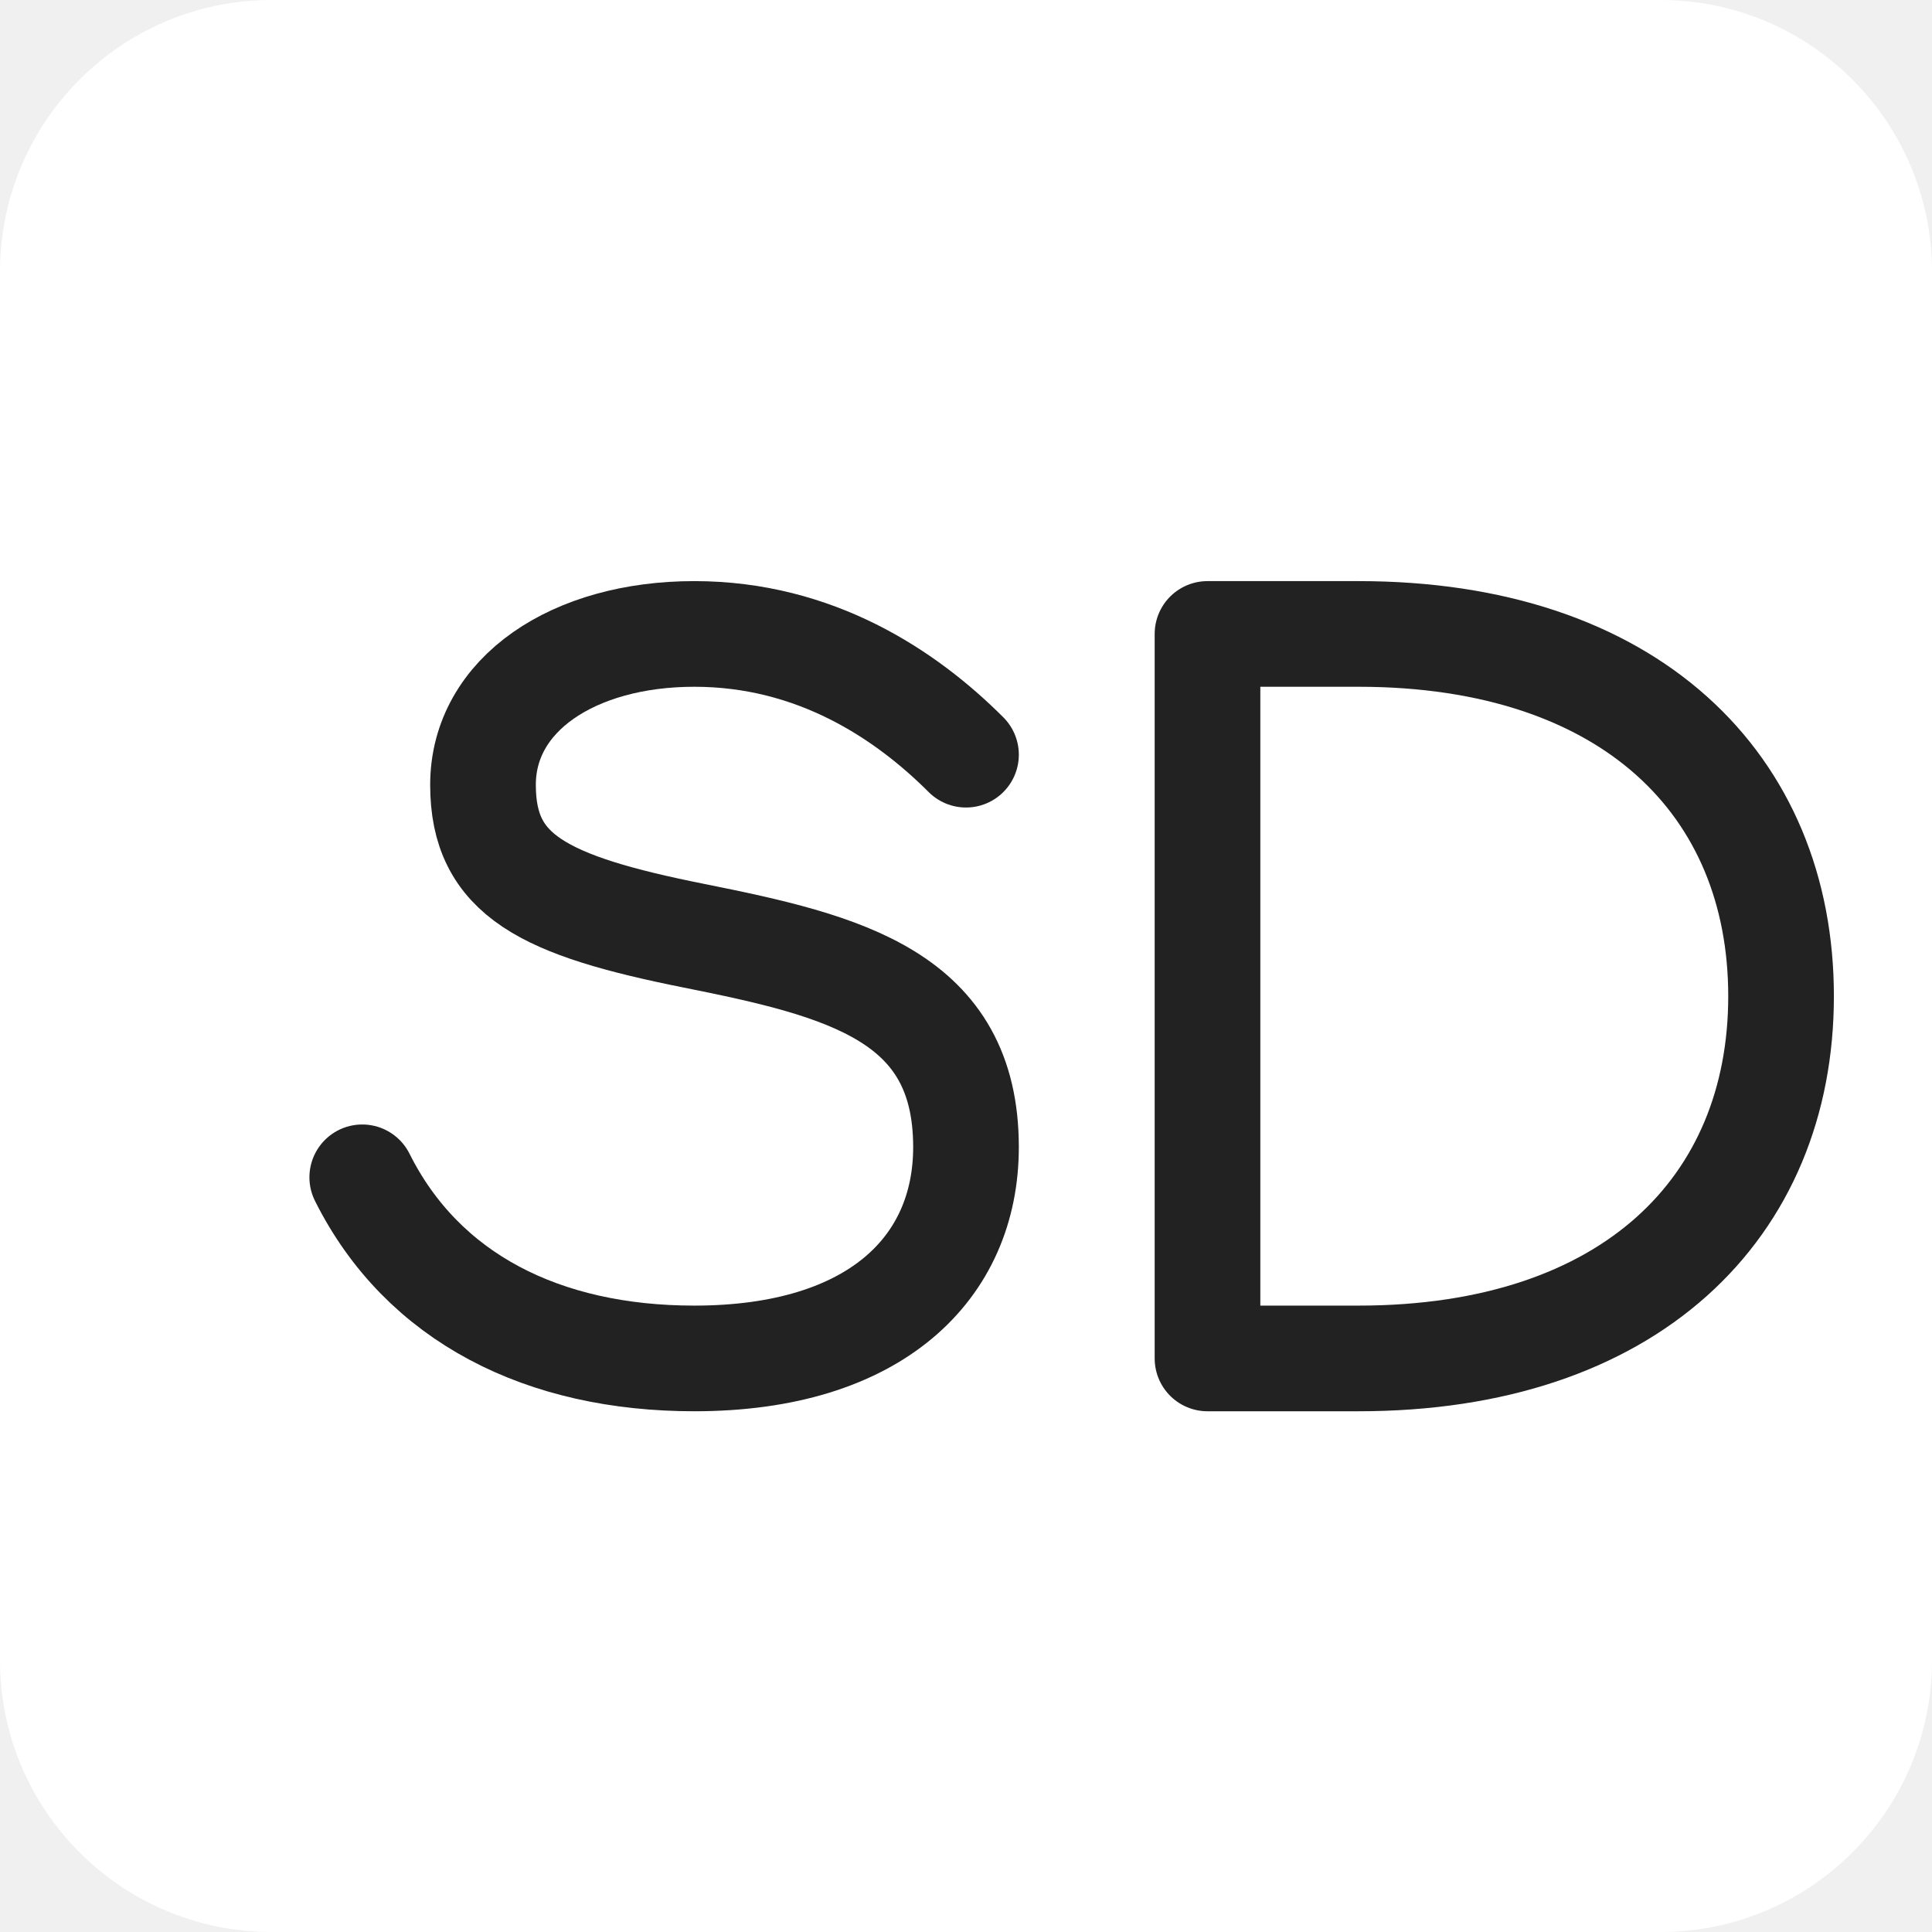
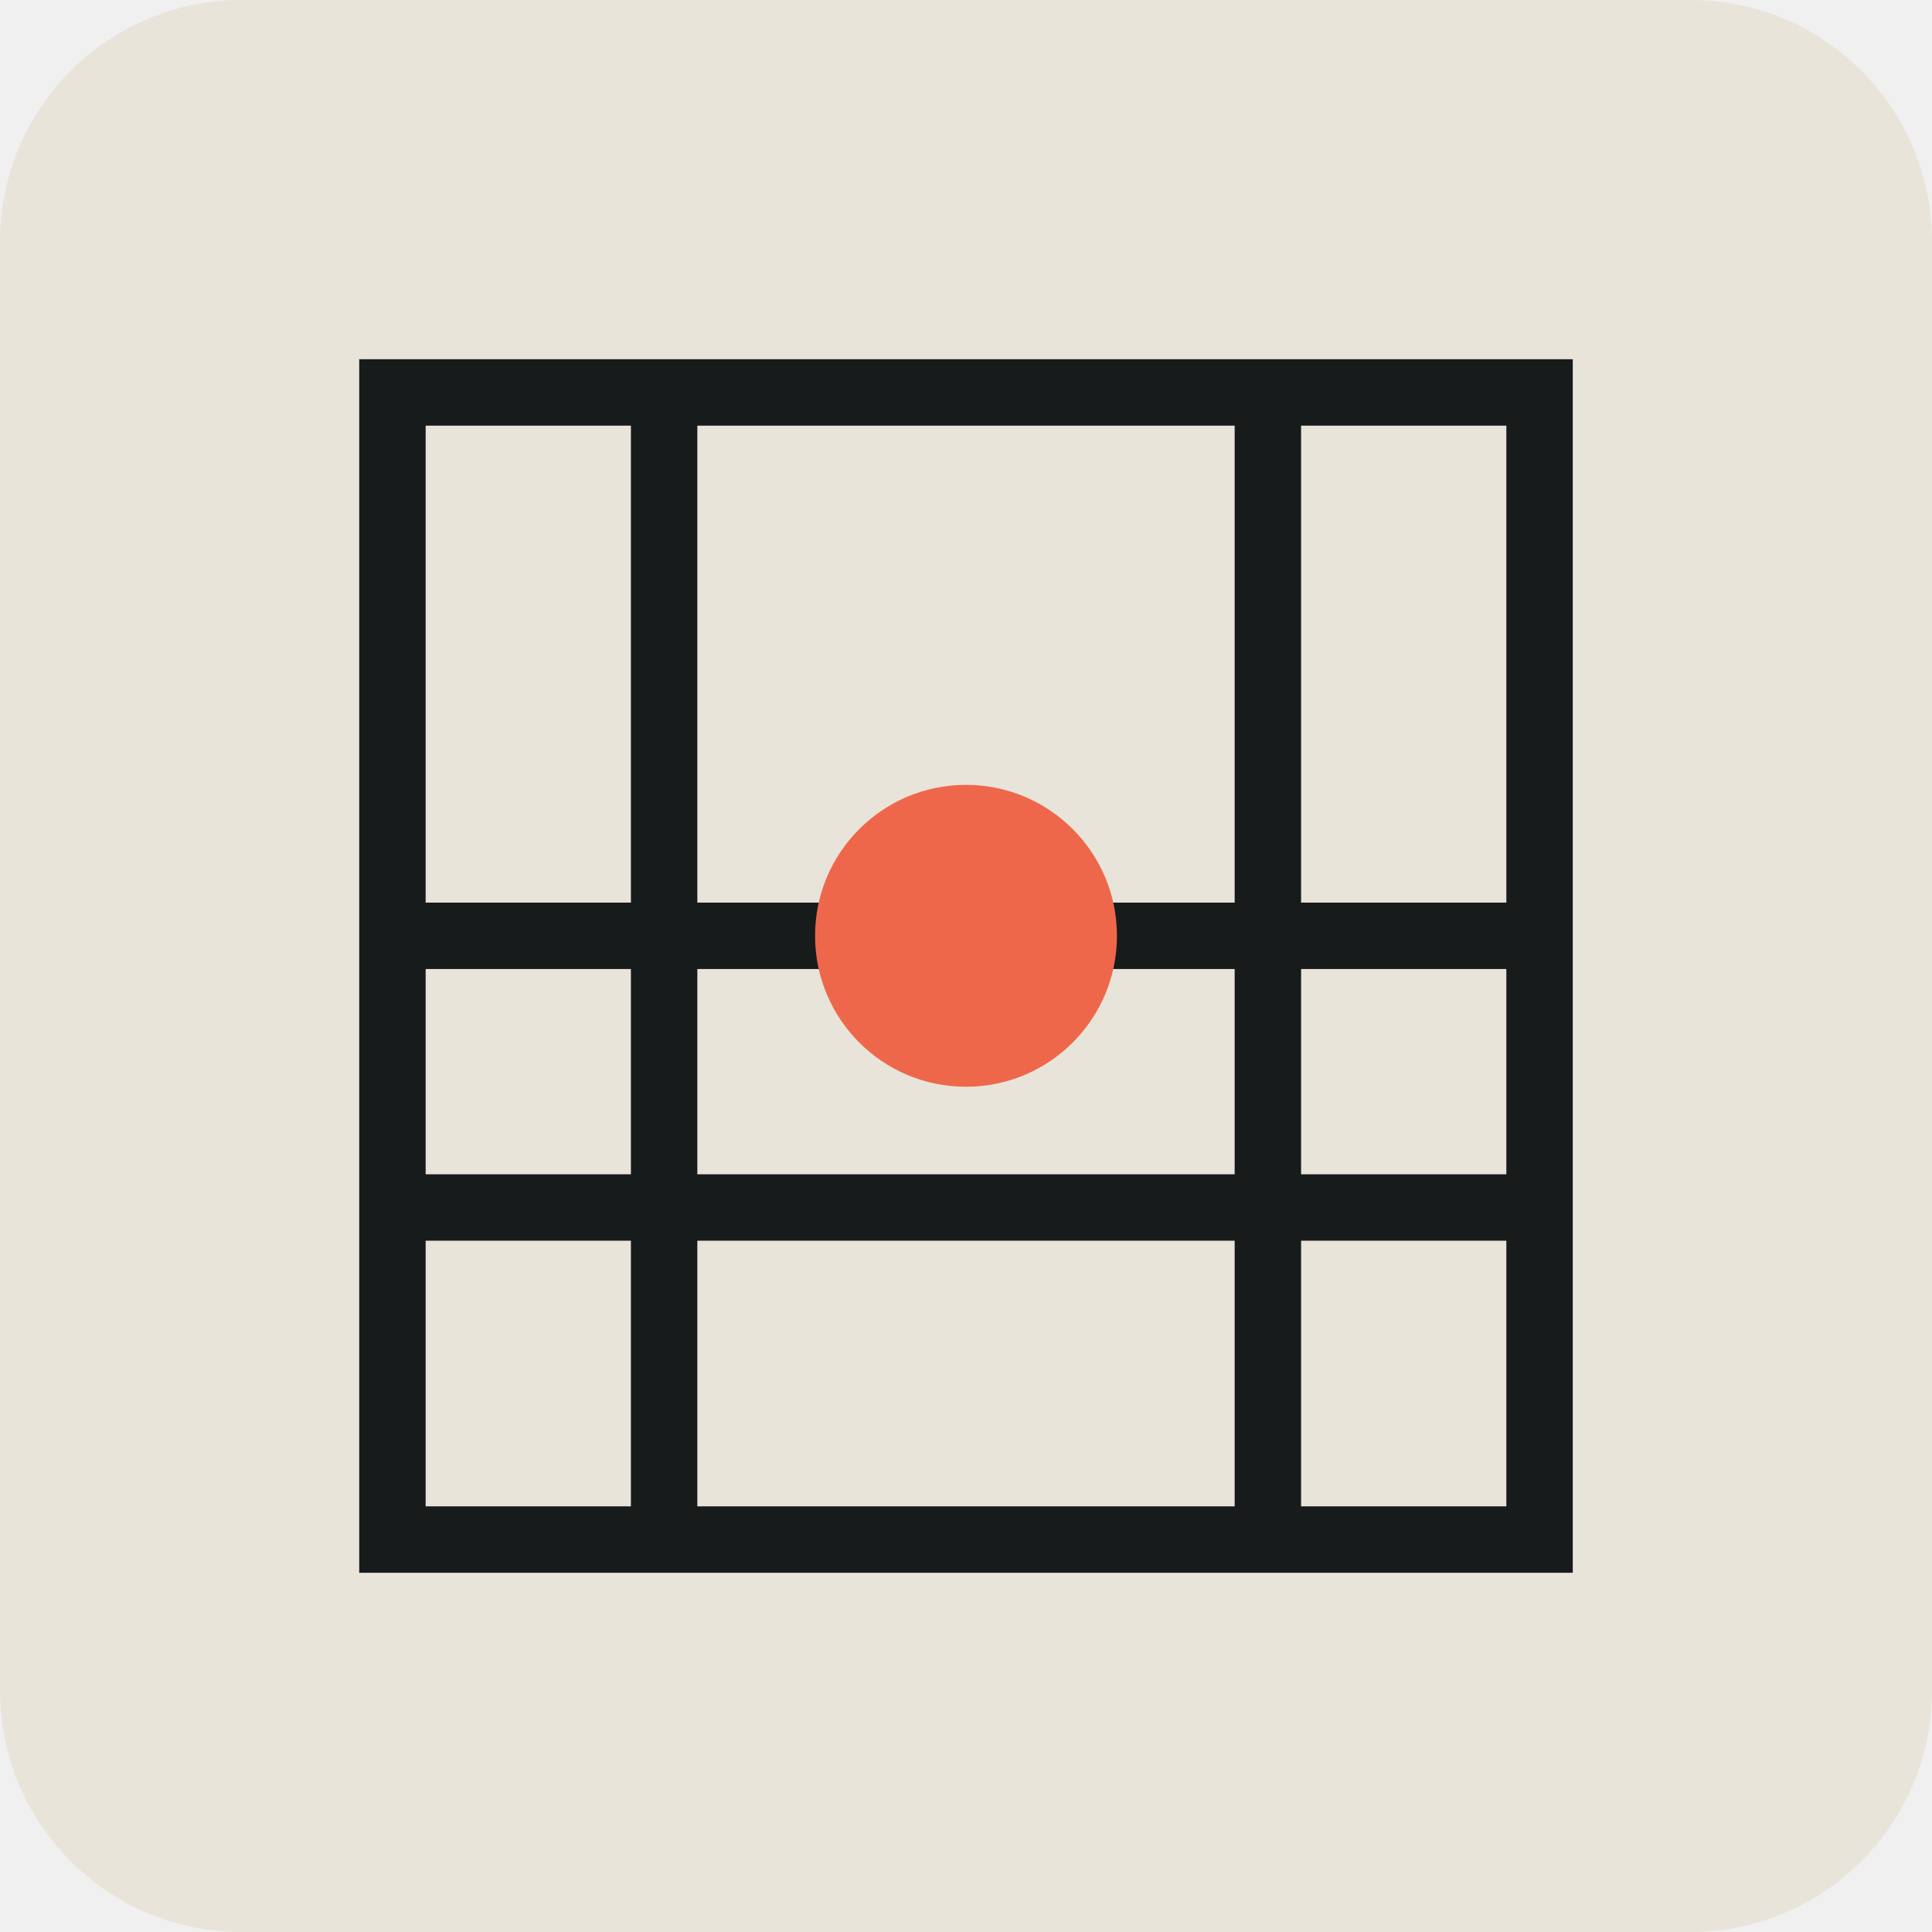
<svg xmlns="http://www.w3.org/2000/svg" viewBox="0 0 64 64">
-   <rect width="64" height="64" rx="9" fill="#fff" />
-   <path d="M12 39c2 4 6 6 11 6 6 0 9-3 9-7 0-5-4-6-9-7-5-1-7-2-7-5 0-3 3-5 7-5 4 0 7 2 9 4" fill="none" stroke="#222" stroke-width="3.5" stroke-linecap="round" />
-   <path d="M40 21h5c9 0 14 5 14 12s-5 12-14 12h-5z" fill="none" stroke="#222" stroke-width="3.5" stroke-linejoin="round" />
+   <style>rect{fill:#e8e4d9}path{stroke:#171b1c}@media(prefers-color-scheme:dark){rect{fill:#171b1c}path{stroke:#e8e4d9}}</style>
+   <rect width="64" height="64" rx="8" />
+   <path d="M13 31h38M13 40h38M22 13v38M42 13v38" fill="none" stroke-width="2.2" />
+   <path d="M13 13h38v38H13z" fill="none" stroke-width="2.2" />
+   <circle cx="32" cy="31" r="5" fill="#ef674b" />
</svg>
